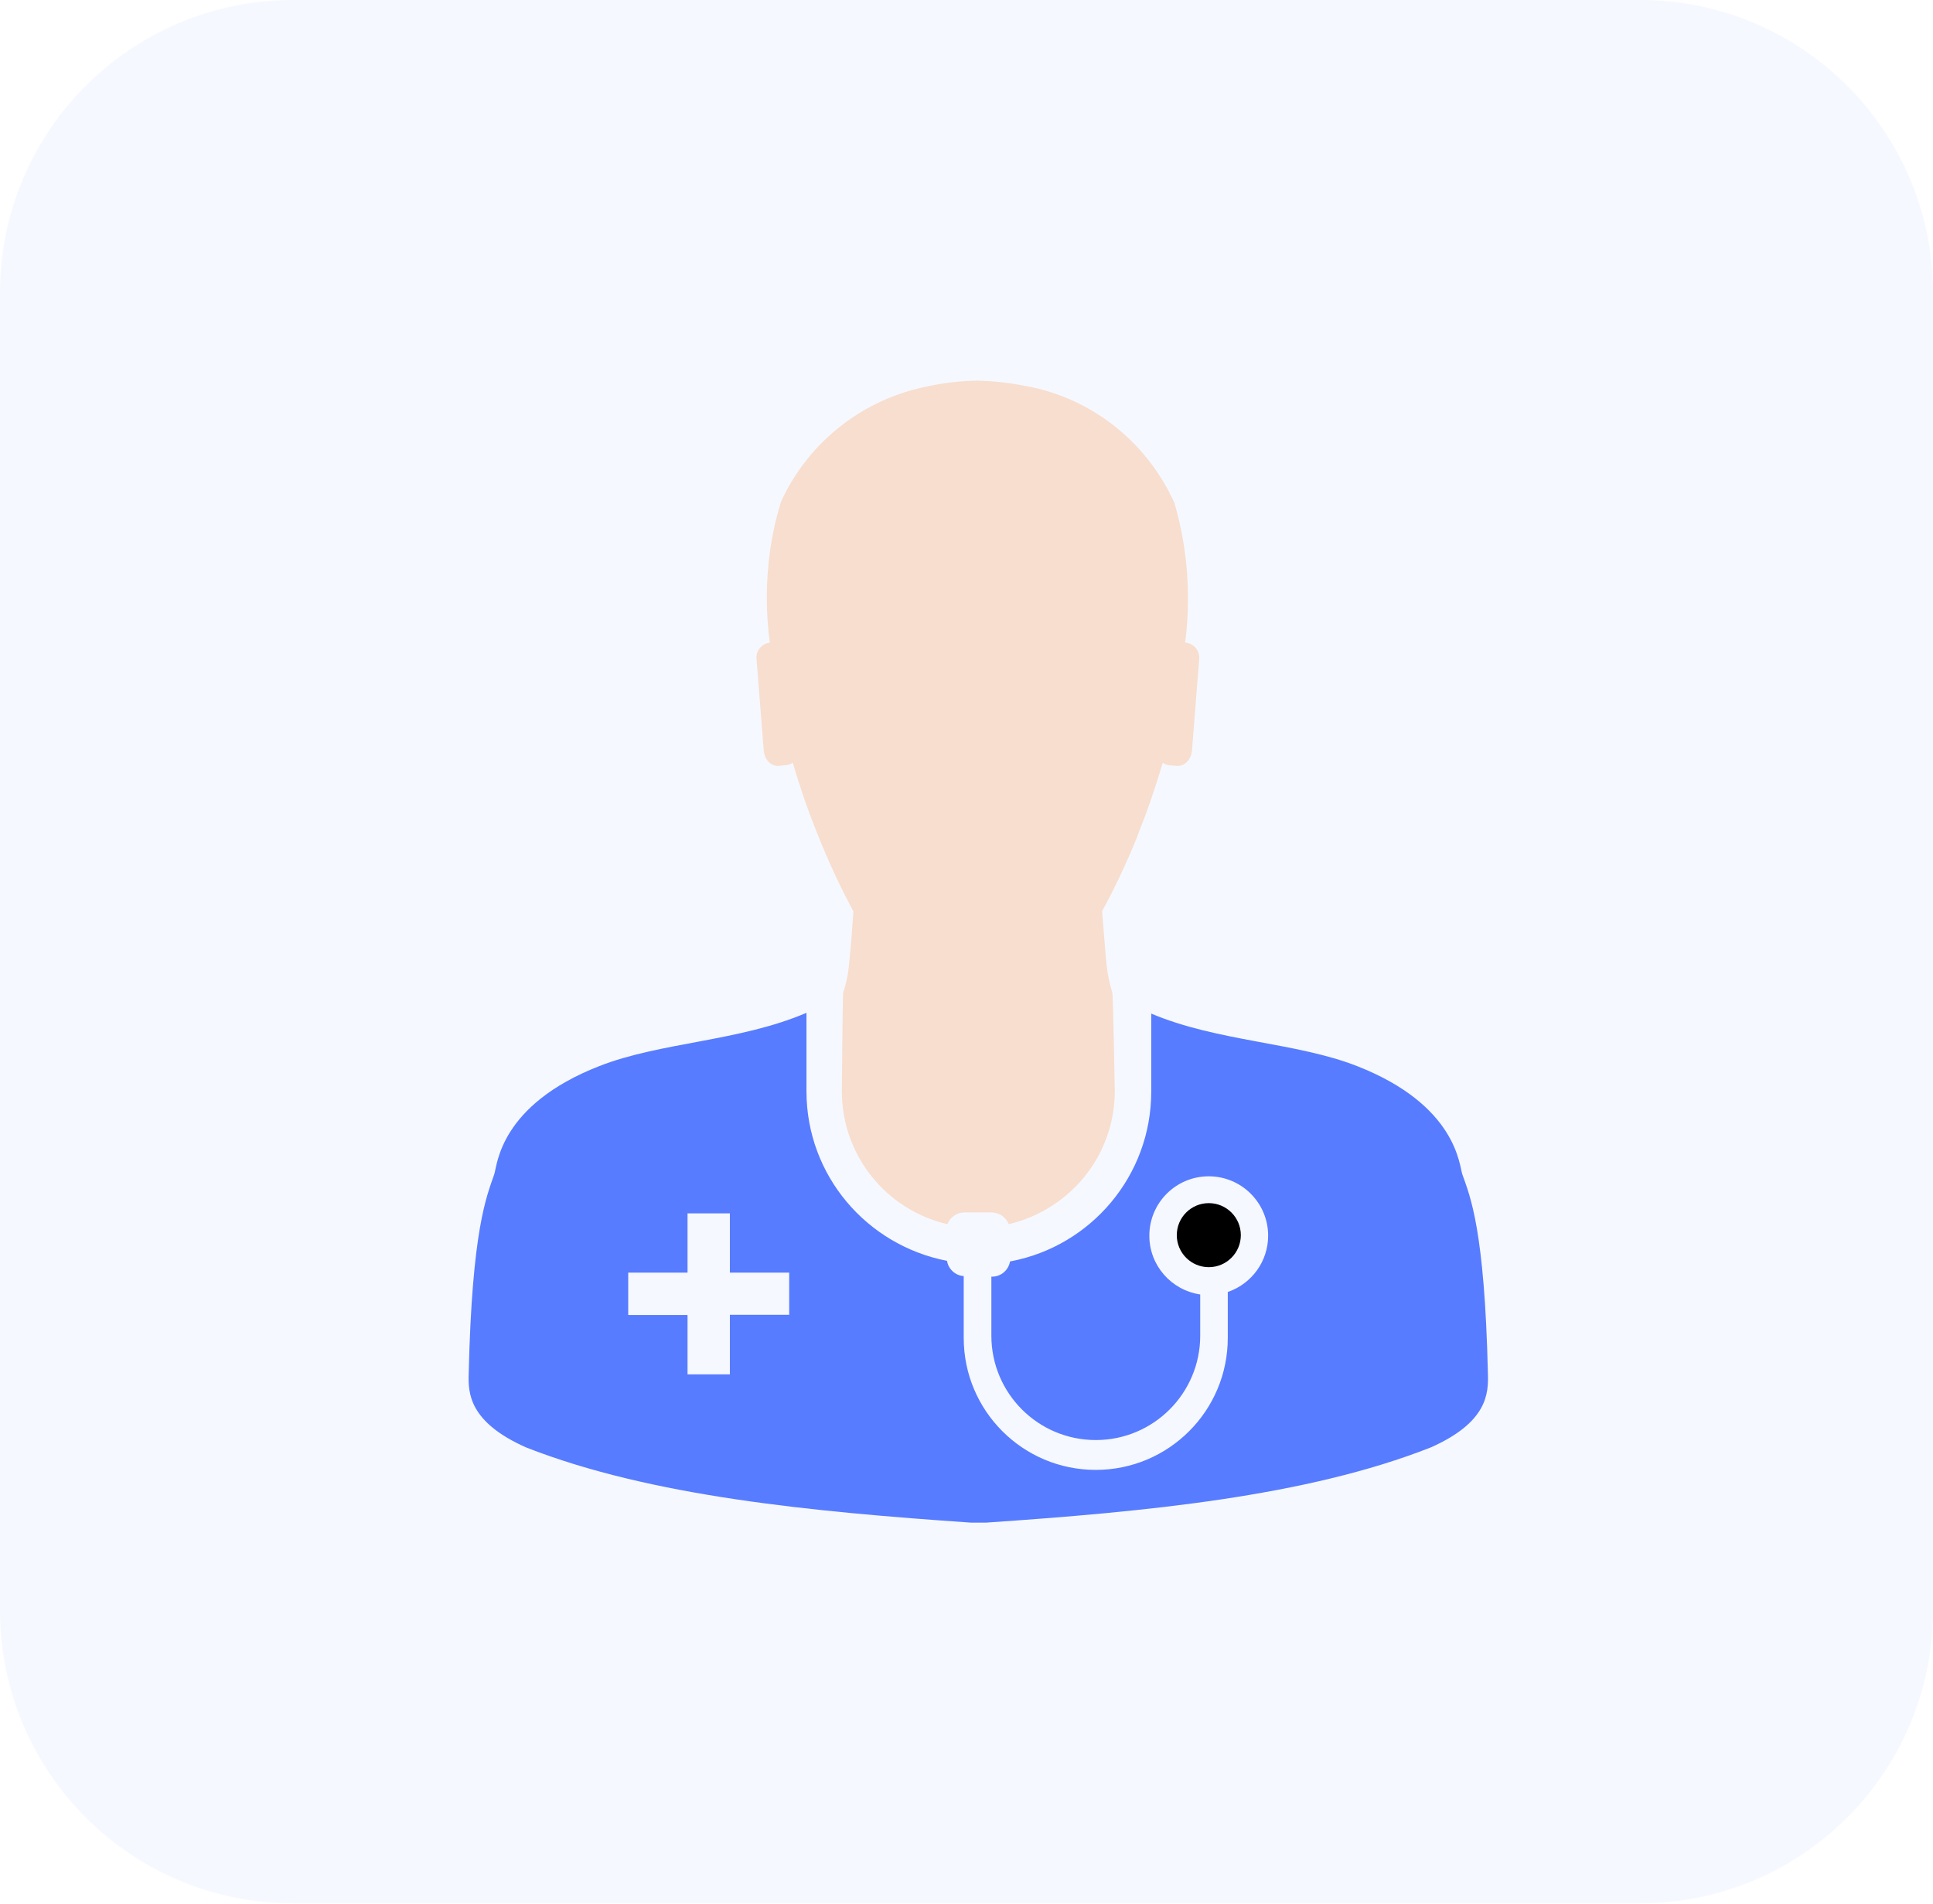
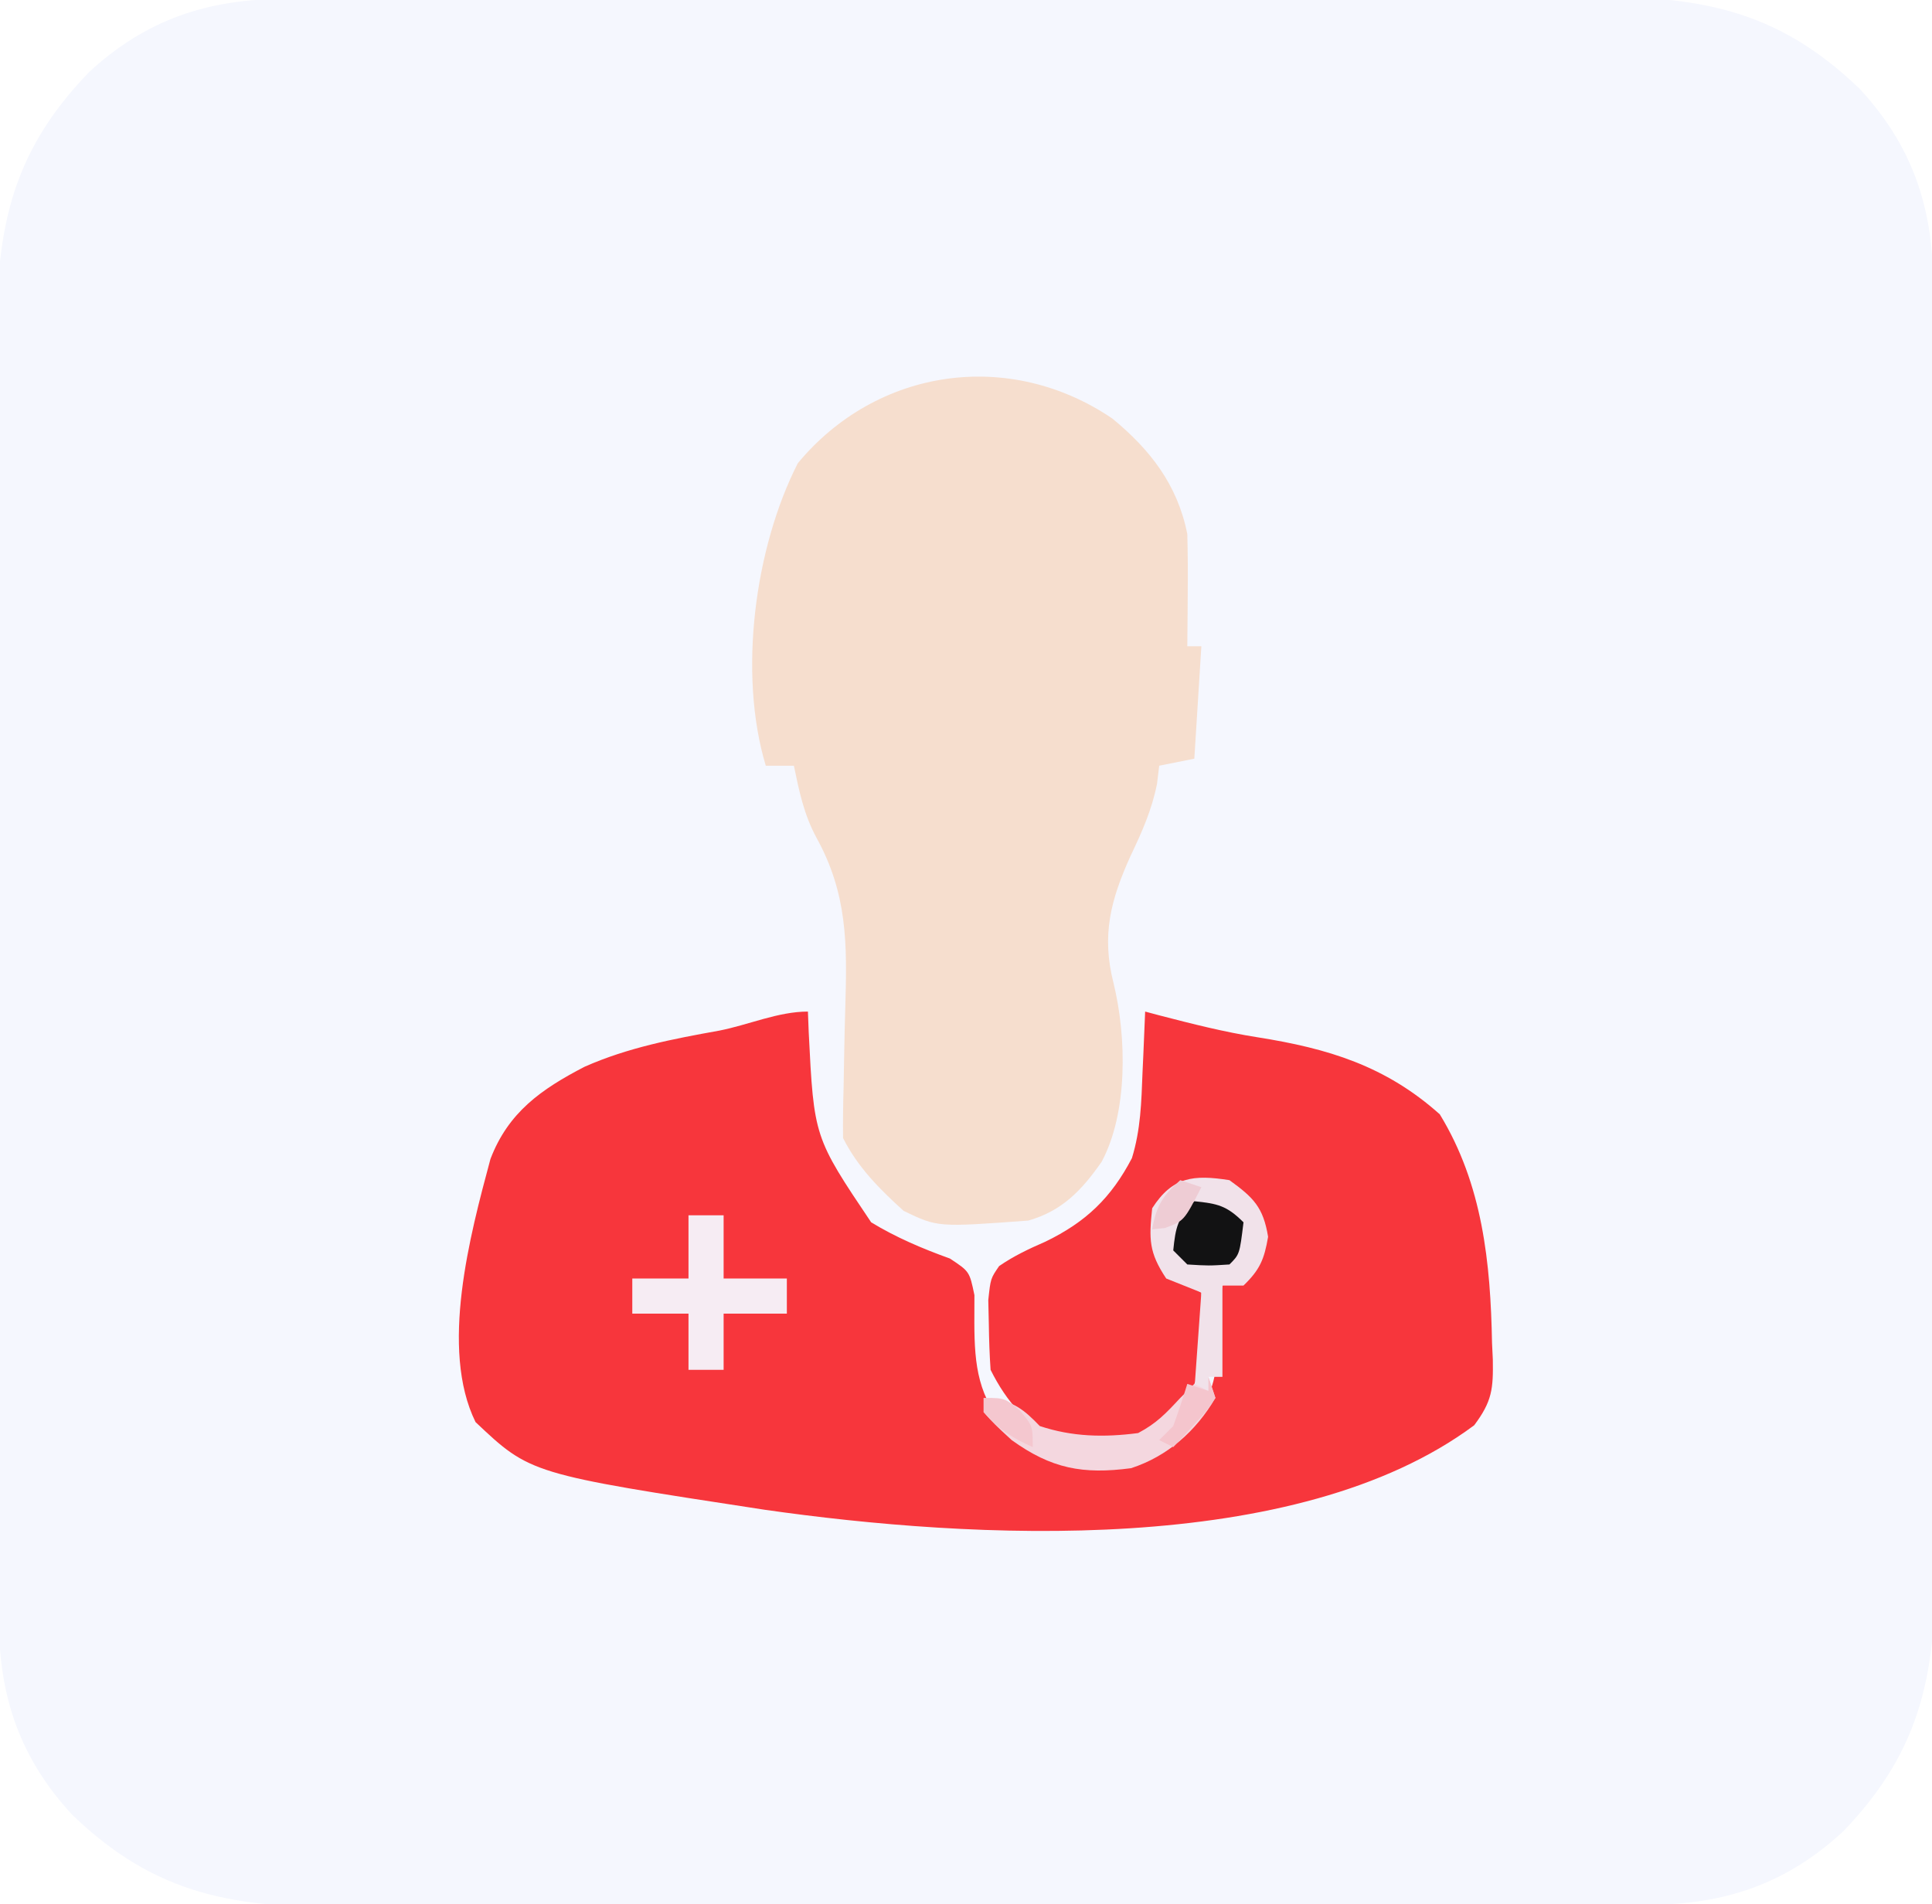
- <svg xmlns="http://www.w3.org/2000/svg" width="66" height="65" viewBox="0 0 66 65" fill="none">
-   <rect width="66" height="65" rx="10" fill="#F6F8FF" />
-   <path d="M26.613 26.15L26.84 26.13C26.927 26.121 27.005 26.09 27.07 26.044L27.068 26.046C27.286 26.797 27.552 27.587 27.885 28.414C28.313 29.496 28.734 30.385 29.205 31.243L29.14 31.113C29.101 31.704 29.054 32.312 28.992 32.9C28.963 33.263 28.891 33.601 28.782 33.919L28.791 33.89C28.771 33.898 28.744 37.27 28.744 37.27C28.745 39.469 30.268 41.31 32.315 41.799L32.348 41.806C32.441 41.57 32.665 41.406 32.928 41.406H33.861C34.122 41.409 34.347 41.572 34.439 41.801L34.441 41.806C36.526 41.315 38.055 39.474 38.063 37.273C38.063 37.273 38.006 33.914 37.977 33.892C37.888 33.607 37.816 33.273 37.779 32.928L37.777 32.904C37.72 32.312 37.683 31.719 37.629 31.116C38.031 30.391 38.452 29.504 38.822 28.589L38.884 28.417C39.217 27.59 39.475 26.802 39.701 26.049C39.765 26.095 39.843 26.125 39.927 26.135H39.929L40.158 26.155C40.434 26.184 40.678 25.956 40.701 25.604L40.948 22.466C40.948 22.464 40.948 22.463 40.948 22.463C40.948 22.198 40.749 21.98 40.494 21.948H40.491H40.463C40.527 21.491 40.562 20.964 40.562 20.43C40.562 19.263 40.39 18.135 40.07 17.074L40.091 17.157C39.154 15.1 37.294 13.606 35.055 13.188L35.013 13.182C34.532 13.083 33.971 13.016 33.399 13H33.385H33.365C32.782 13.011 32.221 13.076 31.678 13.192L31.737 13.182C29.459 13.611 27.603 15.104 26.676 17.113L26.659 17.157C26.356 18.132 26.182 19.253 26.182 20.413C26.182 20.955 26.22 21.488 26.293 22.008L26.286 21.948C26.028 21.977 25.828 22.193 25.828 22.456V22.468L26.075 25.605C26.098 25.966 26.345 26.184 26.611 26.155L26.613 26.15Z" fill="#F7DECE" />
-   <path d="M50.803 46.917C50.69 41.977 50.196 40.859 49.929 40.102C49.824 39.798 49.737 37.744 46.344 36.411C44.264 35.592 41.58 35.576 39.308 34.615V37.287C39.303 40.16 37.246 42.551 34.524 43.072L34.486 43.079C34.436 43.374 34.182 43.596 33.879 43.599H33.849V45.614C33.849 47.583 35.445 49.179 37.415 49.179C39.384 49.179 40.98 47.583 40.98 45.614V44.207C39.992 44.059 39.243 43.217 39.243 42.2C39.243 41.08 40.151 40.172 41.271 40.172C42.391 40.172 43.299 41.08 43.299 42.2C43.299 43.087 42.728 43.841 41.935 44.117L41.921 44.122V45.614V45.69C41.921 48.18 39.903 50.198 37.413 50.198C34.923 50.198 32.905 48.18 32.905 45.69C32.905 45.663 32.905 45.637 32.905 45.609V45.612V43.579C32.616 43.56 32.382 43.342 32.336 43.062V43.059C29.59 42.525 27.542 40.142 27.536 37.281V34.588C25.254 35.568 22.553 35.587 20.462 36.408C17.059 37.739 16.981 39.788 16.877 40.097C16.617 40.857 16.117 41.971 16.003 46.914C15.983 47.564 16.003 48.56 17.963 49.431C22.23 51.105 27.728 51.625 33.147 51.999H33.667C39.098 51.628 44.588 51.11 48.852 49.431C50.803 48.565 50.821 47.574 50.803 46.917ZM26.946 44.902H24.921V46.935H23.475V44.909H21.45V43.462H23.475V41.438H24.921V43.462H26.946V44.902Z" fill="#577CFF" />
-   <path d="M42.367 42.183C42.367 41.579 41.878 41.088 41.273 41.088C40.669 41.088 40.18 41.577 40.18 42.182C40.18 42.786 40.669 43.275 41.273 43.275C41.876 43.275 42.365 42.786 42.367 42.183Z" fill="black" />
+ <svg xmlns="http://www.w3.org/2000/svg" version="1.1" width="275" height="271">
+   <path d="M0 0 C1.286 -0.006 1.286 -0.006 2.598 -0.011 C5.476 -0.022 8.353 -0.026 11.231 -0.03 C13.293 -0.036 15.354 -0.043 17.416 -0.05 C24.192 -0.071 30.967 -0.081 37.743 -0.091 C40.077 -0.095 42.41 -0.099 44.744 -0.103 C55.711 -0.123 66.677 -0.137 77.644 -0.145 C90.295 -0.155 102.945 -0.181 115.596 -0.222 C125.379 -0.252 135.162 -0.267 144.944 -0.27 C150.785 -0.272 156.625 -0.281 162.466 -0.306 C167.964 -0.33 173.462 -0.334 178.961 -0.324 C180.974 -0.323 182.986 -0.329 184.999 -0.343 C201.042 -0.447 212.331 1.246 224.297 12.803 C231.739 20.831 234.732 29.672 234.73 40.413 C234.733 41.254 234.737 42.095 234.741 42.961 C234.752 45.784 234.756 48.606 234.76 51.429 C234.766 53.451 234.773 55.473 234.78 57.495 C234.801 64.141 234.811 70.787 234.821 77.432 C234.825 79.722 234.829 82.011 234.833 84.3 C234.852 95.057 234.867 105.814 234.875 116.572 C234.885 128.98 234.911 141.389 234.951 153.797 C234.982 163.393 234.996 172.989 235 182.585 C235.002 188.314 235.011 194.042 235.036 199.771 C235.059 205.164 235.064 210.558 235.053 215.951 C235.053 217.925 235.059 219.899 235.073 221.873 C235.178 237.792 233.388 248.995 221.926 260.862 C213.84 268.357 204.976 271.297 194.165 271.294 C192.879 271.3 192.879 271.3 191.567 271.305 C188.69 271.317 185.812 271.32 182.934 271.324 C180.872 271.33 178.811 271.337 176.749 271.344 C169.974 271.365 163.198 271.375 156.422 271.385 C154.089 271.39 151.755 271.394 149.421 271.398 C138.455 271.417 127.488 271.431 116.521 271.439 C103.871 271.449 91.22 271.475 78.569 271.516 C68.786 271.546 59.004 271.561 49.221 271.564 C43.38 271.567 37.54 271.575 31.7 271.601 C26.201 271.624 20.703 271.628 15.204 271.618 C13.192 271.617 11.179 271.624 9.166 271.637 C-6.877 271.741 -18.166 270.048 -30.132 258.491 C-37.573 250.463 -40.567 241.623 -40.565 230.882 C-40.568 230.041 -40.572 229.2 -40.576 228.333 C-40.587 225.511 -40.591 222.688 -40.594 219.866 C-40.601 217.844 -40.607 215.821 -40.614 213.799 C-40.635 207.154 -40.646 200.508 -40.656 193.862 C-40.66 191.573 -40.664 189.284 -40.668 186.994 C-40.687 176.237 -40.701 165.48 -40.71 154.723 C-40.719 142.314 -40.746 129.906 -40.786 117.497 C-40.816 107.901 -40.831 98.305 -40.834 88.709 C-40.837 82.981 -40.846 77.252 -40.871 71.523 C-40.894 66.13 -40.898 60.737 -40.888 55.343 C-40.888 53.369 -40.894 51.395 -40.908 49.421 C-41.012 33.502 -39.223 22.299 -27.761 10.432 C-19.674 2.937 -10.811 -0.002 0 0 Z " fill="#F5F7FE" transform="translate(40.41737,-0.147171)" />
+   <path d="M0 0 C0.056 1.468 0.056 1.468 0.113 2.965 C0.861 17.888 0.861 17.888 9 30 C12.56 32.163 16.297 33.747 20.211 35.156 C23 37 23 37 23.699 40.363 C23.695 41.667 23.691 42.97 23.688 44.312 C23.706 50.464 24.225 54.958 28.5 59.645 C33.508 63.544 37.146 64.422 43.363 64.34 C49.222 63.585 52.808 60.467 56.438 56 C58.708 51.567 58.486 46.677 58.531 41.793 C58.686 40.871 58.841 39.95 59 39 C60.969 37.738 60.969 37.738 63 37 C64.42 34.159 64.315 32.145 64 29 C62.563 26.48 62.563 26.48 60 25 C56.538 24.575 54.165 24.361 51.062 26.062 C49.361 29.165 49.575 31.538 50 35 C51.867 37.365 53.321 38.66 56 40 C56.623 49.73 56.623 49.73 54.312 54.438 C53.168 55.706 53.168 55.706 52 57 C51.319 57.784 50.639 58.568 49.938 59.375 C45.406 61.882 41.063 61.626 36 61 C31.266 59.086 28.273 55.546 26 51 C25.852 48.858 25.779 46.71 25.75 44.562 C25.724 43.409 25.698 42.255 25.672 41.066 C26 38 26 38 27.215 36.23 C29.328 34.774 31.46 33.776 33.812 32.75 C39.571 29.959 43.158 26.524 46.117 20.863 C47.362 16.824 47.466 12.893 47.625 8.688 C47.664 7.852 47.702 7.016 47.742 6.154 C47.836 4.103 47.919 2.052 48 0 C48.681 0.182 49.361 0.364 50.062 0.551 C54.678 1.748 59.26 2.915 63.973 3.656 C74.008 5.243 82.201 7.711 89.938 14.625 C96.036 24.605 97.164 35.745 97.375 47.188 C97.431 48.358 97.431 48.358 97.488 49.553 C97.552 53.706 97.397 55.47 94.836 58.891 C69.477 77.753 23.294 75.125 -6.184 70.914 C-39.498 65.819 -39.498 65.819 -47.312 58.438 C-52.432 48.01 -48.113 31.861 -45.191 20.992 C-42.654 14.338 -37.95 11.048 -31.785 7.852 C-25.622 5.124 -19.21 3.895 -12.613 2.711 C-8.449 1.892 -4.234 0 0 0 Z " fill="#F7363C" transform="translate(115,144)" />
+   <path d="M0 0 C5.408 4.447 9.268 9.426 10.672 16.422 C10.741 19.182 10.766 21.914 10.734 24.672 C10.73 25.417 10.725 26.162 10.721 26.93 C10.709 28.76 10.691 30.591 10.672 32.422 C11.332 32.422 11.992 32.422 12.672 32.422 C12.342 37.702 12.012 42.982 11.672 48.422 C9.197 48.917 9.197 48.917 6.672 49.422 C6.519 50.696 6.519 50.696 6.363 51.996 C5.601 55.772 4.259 58.759 2.609 62.234 C-0.234 68.507 -1.574 73.558 0.182 80.413 C2.047 88.062 2.223 98.8 -1.516 105.797 C-4.334 109.835 -7.111 112.788 -11.953 114.172 C-24.861 115.128 -24.861 115.128 -29.703 112.797 C-33.103 109.721 -36.255 106.569 -38.328 102.422 C-38.354 99.996 -38.322 97.599 -38.25 95.176 C-38.223 93.683 -38.197 92.19 -38.172 90.697 C-38.129 88.354 -38.079 86.011 -38.006 83.668 C-37.741 74.805 -37.701 67.655 -42.115 59.668 C-43.899 56.365 -44.569 53.081 -45.328 49.422 C-46.648 49.422 -47.968 49.422 -49.328 49.422 C-53.284 36.267 -50.895 18.373 -44.766 6.359 C-33.525 -7.187 -14.69 -9.958 0 0 Z " fill="#F6DECE" transform="translate(158.3281,59.57812)" />
+   <path d="M0 0 C3.427 2.479 4.813 3.855 5.5 8.062 C4.955 11.265 4.332 12.754 2 15 C1.01 15 0.02 15 -1 15 C-1 19.29 -1 23.58 -1 28 C-1.66 28 -2.32 28 -3 28 C-3 28.66 -3 29.32 -3 30 C-3.66 30 -4.32 30 -5 30 C-4.67 25.38 -4.34 20.76 -4 16 C-6.475 15.01 -6.475 15.01 -9 14 C-11.48 10.279 -11.463 8.402 -11 4 C-8.116 -0.5 -5.115 -0.808 0 0 Z " fill="#F1E2EA" transform="translate(175,168)" />
+   <path d="M0 0 C1.65 0 3.3 0 5 0 C5 2.97 5 5.94 5 9 C7.97 9 10.94 9 14 9 C14 10.65 14 12.3 14 14 C11.03 14 8.06 14 5 14 C5 16.64 5 19.28 5 22 C3.35 22 1.7 22 0 22 C0 19.36 0 16.72 0 14 C-2.64 14 -5.28 14 -8 14 C-8 12.35 -8 10.7 -8 9 C-5.36 9 -2.72 9 0 9 C0 6.03 0 3.06 0 0 Z " fill="#F6ECF3" transform="translate(98,173)" />
+   <path d="M0 0 C0.495 1.485 0.495 1.485 1 3 C-1.766 7.735 -5.801 11.3 -11 13 C-17.898 13.915 -22.365 13.057 -28 9 C-30.438 6.75 -30.438 6.75 -32 5 C-31.67 4.34 -31.34 3.68 -31 3 C-27.661 3.576 -26.309 4.591 -24 7 C-19.367 8.544 -14.834 8.635 -10 8 C-7.381 6.618 -6.058 5.216 -4 3 C-3.34 2.34 -2.68 1.68 -2 1 C-1.34 1.33 -0.68 1.66 0 2 C0 1.34 0 0.68 0 0 Z " fill="#F4D7DF" transform="translate(172,196)" />
+   <path d="M0 0 C3.297 0.33 4.623 0.623 7 3 C6.444 7.556 6.444 7.556 5 9 C2.062 9.188 2.062 9.188 -1 9 C-1.66 8.34 -2.32 7.68 -3 7 C-2.67 3.703 -2.377 2.377 0 0 Z " fill="#121213" transform="translate(170,171)" />
+   <path d="M0 0 C0.33 0.99 0.66 1.98 1 3 C-0.215 4.824 -0.215 4.824 -1.938 6.688 C-2.503 7.31 -3.069 7.933 -3.652 8.574 C-4.097 9.045 -4.542 9.515 -5 10 C-5.66 9.67 -6.32 9.34 -7 9 C-6.34 8.34 -5.68 7.68 -5 7 C-4.286 5.016 -3.614 3.017 -3 1 C-2.01 1.33 -1.02 1.66 0 2 C0 1.34 0 0.68 0 0 Z " fill="#F4C5CD" transform="translate(172,196)" />
+   <path d="M0 0 C3 0 3 0 5.188 1.812 C7 4 7 4 7 7 C4.133 5.715 2.024 4.429 0 2 C0 1.34 0 0.68 0 0 Z " fill="#F4C7CF" transform="translate(140,199)" />
+   <path d="M0 0 C0.99 0.33 1.98 0.66 3 1 C0.538 5.8 0.538 5.8 -2.188 6.812 C-2.786 6.874 -3.384 6.936 -4 7 C-3.436 3.73 -2.5 2.174 0 0 Z " fill="#EECCD4" transform="translate(168,168)" />
</svg>
